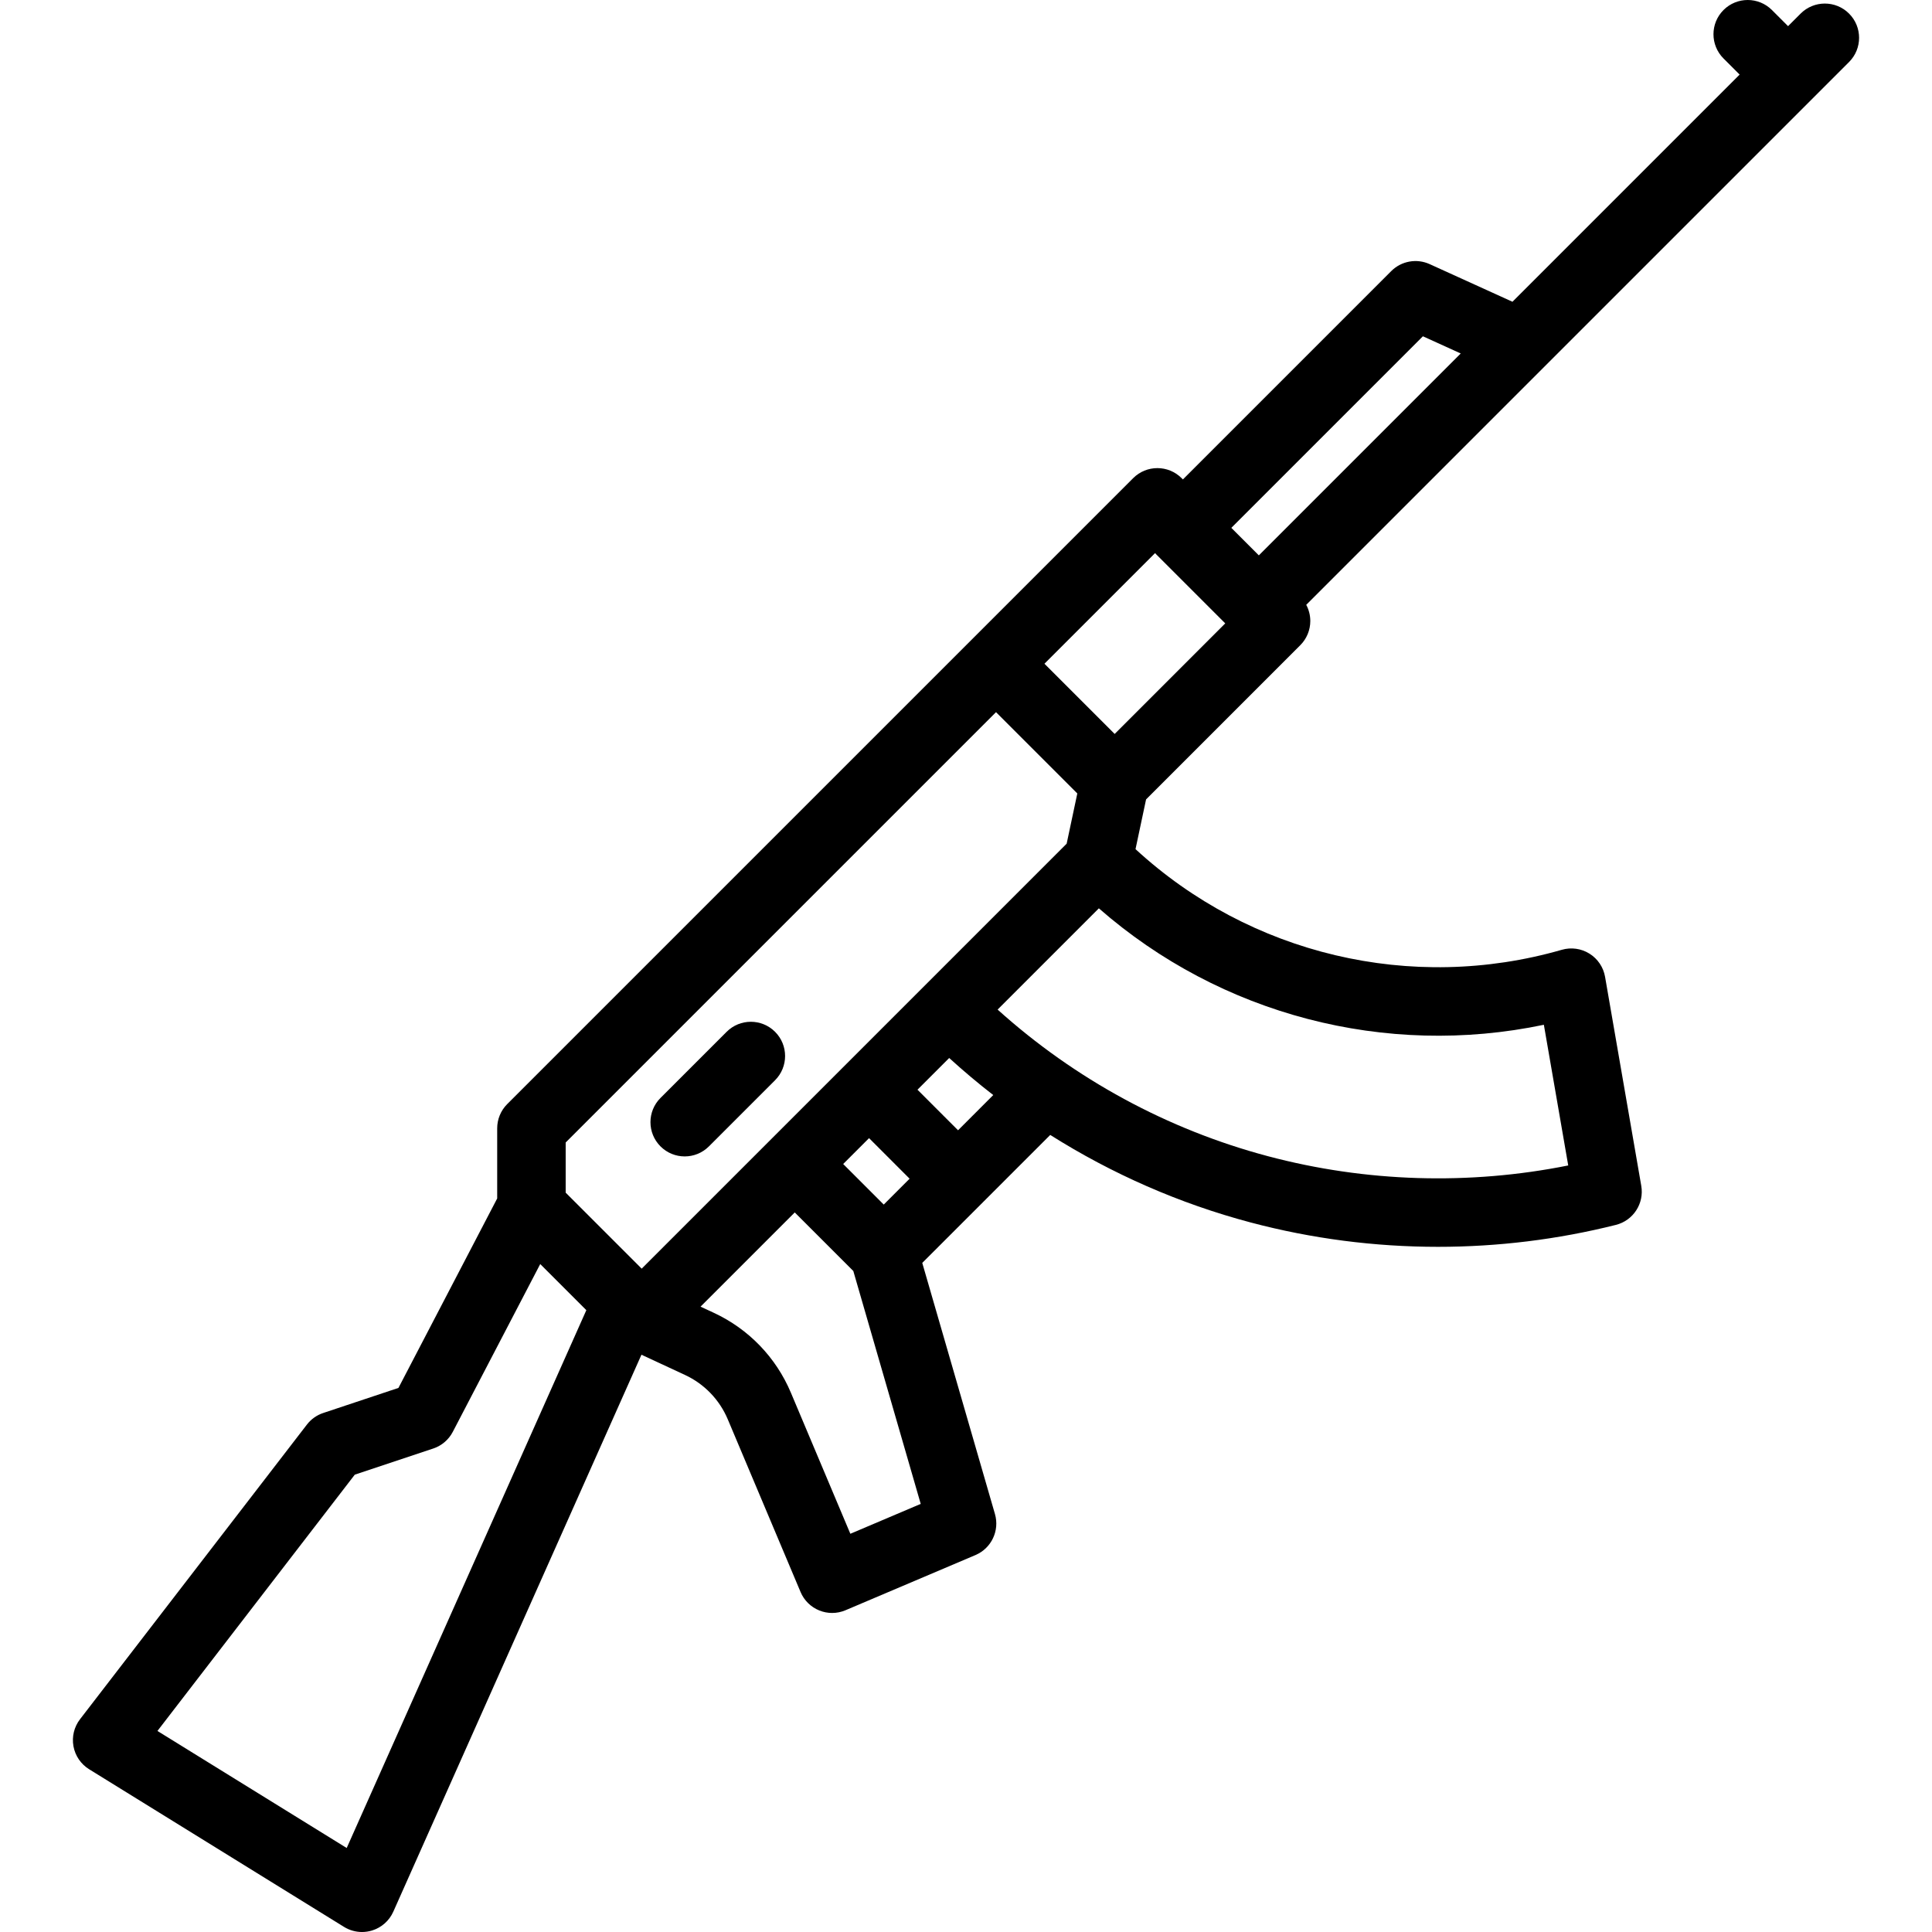
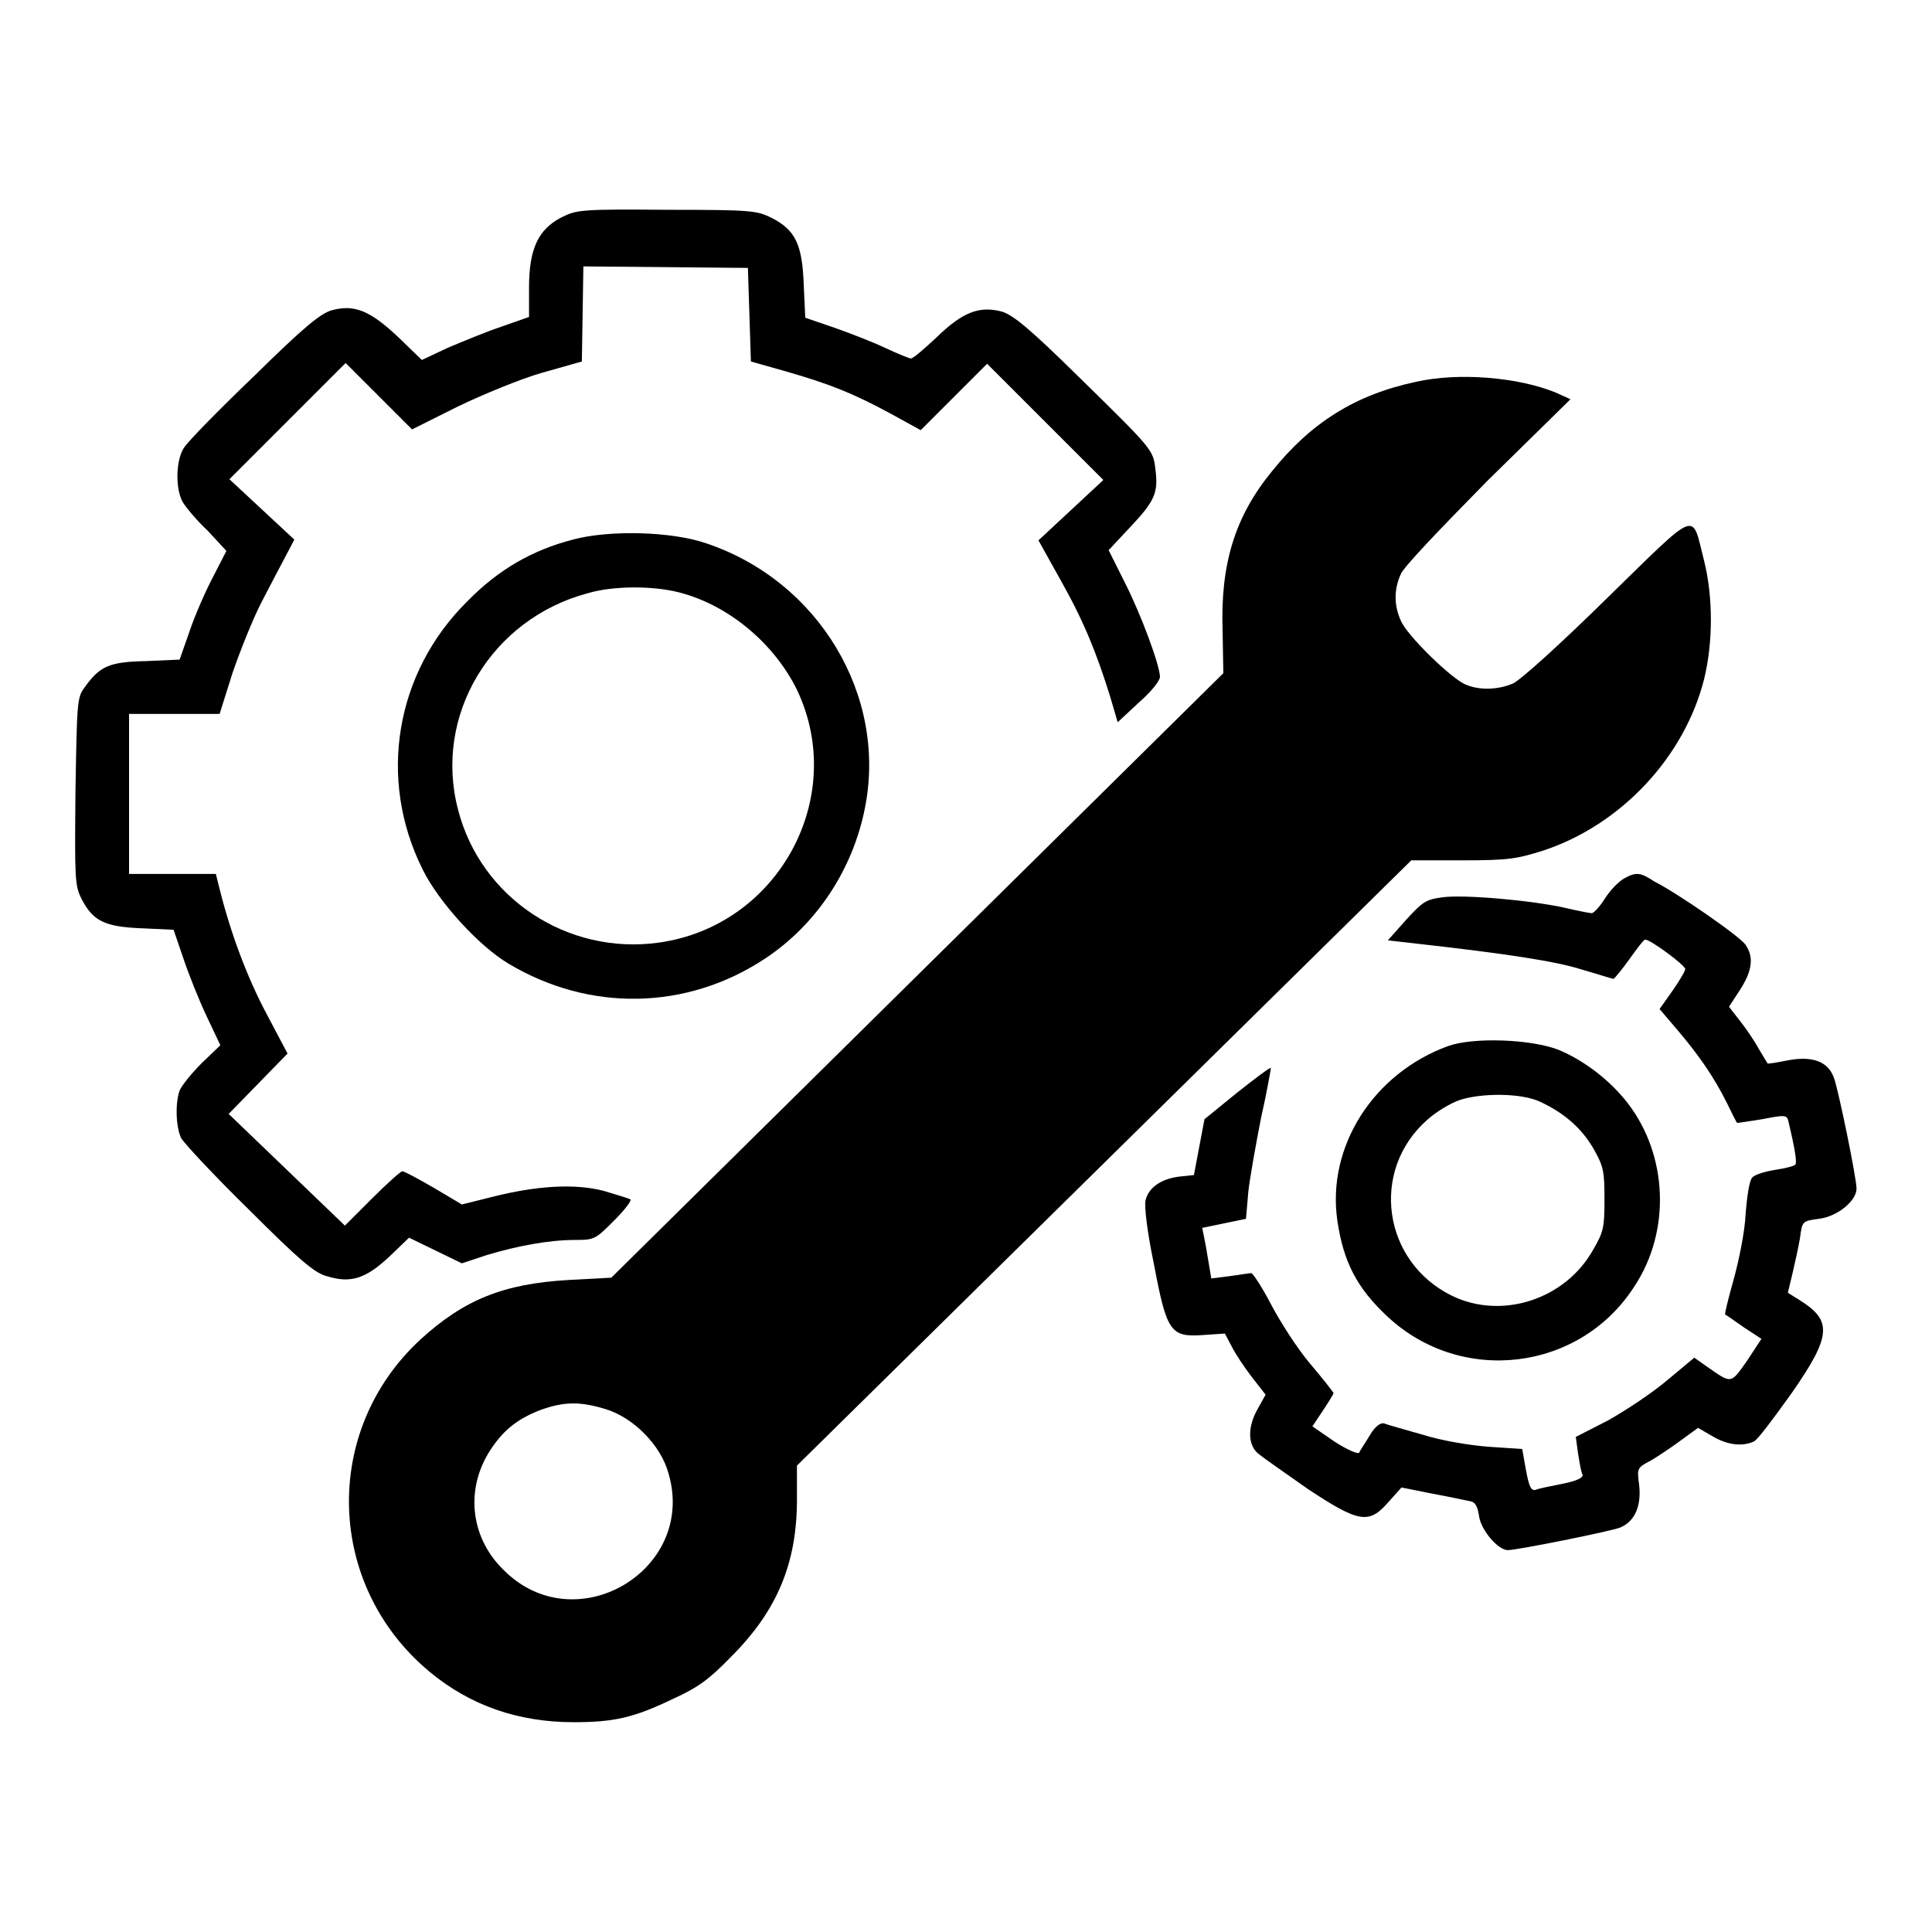
- <svg xmlns="http://www.w3.org/2000/svg" fill="#000000" height="800px" width="800px" version="1.1" id="Layer_1" viewBox="0 0 511.998 511.998" xml:space="preserve">
+ <svg xmlns="http://www.w3.org/2000/svg" version="1.1" x="0px" y="0px" viewBox="0 0 256 256" enable-background="new 0 0 256 256" xml:space="preserve">
  <g>
    <g>
-       <path d="M490.018,16.435c3.544-3.544,3.544-9.29,0-12.834c-3.544-3.544-9.291-3.544-12.834,0l-3.331,3.331l-4.274-4.274    c-3.543-3.544-9.29-3.544-12.834,0c-3.544,3.544-3.544,9.29,0,12.835l4.274,4.274L400.817,79.97l-21.947-9.976    c-3.443-1.565-7.499-0.83-10.173,1.845l-55.217,55.217l-0.344-0.344c-3.544-3.544-9.291-3.544-12.834,0L134.419,292.593    c-1.703,1.701-2.659,4.01-2.659,6.417v18.588l-26.167,50.212l-19.942,6.647c-1.715,0.571-3.219,1.641-4.321,3.074l-60.124,78.082    c-1.567,2.035-2.199,4.638-1.738,7.165c0.461,2.527,1.97,4.74,4.154,6.09l67.541,41.774c1.45,0.897,3.105,1.357,4.775,1.357    c0.897,0,1.797-0.133,2.672-0.403c2.504-0.771,4.551-2.587,5.617-4.979l65.763-147.602l11.52,5.349    c5.128,2.381,9.163,6.562,11.359,11.773l19.289,45.762c0.937,2.222,2.719,3.98,4.953,4.885c1.094,0.443,2.252,0.666,3.41,0.666    c1.208,0,2.414-0.241,3.548-0.722l34.434-14.622c4.227-1.795,6.447-6.465,5.169-10.877l-19.263-66.547l33.913-33.913    c16.372,10.333,34.258,18.19,53.059,23.182c16.238,4.313,32.967,6.47,49.7,6.47c15.849,0,31.703-1.936,47.138-5.812    c4.608-1.157,7.544-5.67,6.733-10.351l-9.593-55.386c-0.44-2.541-1.941-4.774-4.125-6.142c-2.187-1.369-4.851-1.742-7.327-1.03    c-39.855,11.471-82.684,1.24-112.984-26.671l2.797-13.176l40.863-40.864c1.703-1.701,2.659-4.01,2.659-6.417    c0-1.509-0.376-2.978-1.076-4.285l63.039-63.039L490.018,16.435z M91.878,489.74l-50.155-31.02l52.298-67.919l20.795-6.931    c2.234-0.744,4.09-2.328,5.178-4.416l23.173-44.466l12.217,12.217L91.878,489.74z M170.052,336.204l-20.142-20.14V302.77h0.001    l114.042-114.042l21.545,21.545l-2.823,13.306L170.052,336.204z M241.055,312.367l-6.854,6.855l-10.75-10.75l6.855-6.855    L241.055,312.367z M225.351,406.465l-15.754-37.377c-3.952-9.377-11.213-16.901-20.442-21.187l-3.504-1.628l24.966-24.966    l15.517,15.516L244,398.545L225.351,406.465z M253.89,299.533l-10.75-10.75l8.404-8.404c3.771,3.429,7.661,6.711,11.678,9.821    L253.89,299.533z M409.138,271.575l6.457,37.281c-26.281,5.264-53.611,4.442-79.555-2.447    c-26.599-7.064-51.2-20.428-71.664-38.861l26.832-26.832C323.462,268.943,367.194,280.368,409.138,271.575z M295.4,194.504    l-18.611-18.611l29.319-29.319c0.109,0.121,0.211,0.244,0.326,0.361l18.267,18.267L295.4,194.504z M333.605,147.178l-7.291-7.291    l50.769-50.768l10.024,4.556L333.605,147.178z" />
-     </g>
-   </g>
-   <g>
-     <g>
-       <path d="M205.399,273.439c-3.543-3.544-9.29-3.544-12.834,0l-17.529,17.529c-3.544,3.544-3.544,9.29,0,12.834    c1.773,1.773,4.095,2.659,6.417,2.659c2.322,0,4.645-0.886,6.417-2.659l17.529-17.529    C208.943,282.729,208.943,276.984,205.399,273.439z" />
+       <g>
+         <path fill="#000000" d="M74.4,28.8c-3.1,1.6-4.3,4.2-4.3,9.3v3.9l-3.7,1.3c-2.1,0.7-5.2,2-7.1,2.8l-3.4,1.6l-3.1-3c-3.7-3.5-5.8-4.4-8.8-3.6c-1.5,0.4-3.8,2.3-10.3,8.7c-4.7,4.5-8.8,8.7-9.3,9.5c-1.1,1.6-1.2,5.4-0.2,7.2c0.4,0.7,1.9,2.5,3.3,3.8L30,73l-1.8,3.5c-1,1.9-2.4,5.1-3.1,7.2l-1.3,3.7l-4.5,0.2c-4.9,0.1-6.1,0.7-8.1,3.5c-1,1.3-1,2.1-1.2,13.7c-0.1,11.6-0.1,12.5,0.8,14.3c1.5,2.9,3,3.7,7.9,3.9l4.3,0.2l1.3,3.8c0.7,2.1,2.1,5.6,3.1,7.7l1.8,3.8l-2.5,2.4c-1.3,1.3-2.6,2.9-2.9,3.6c-0.6,1.7-0.5,4.8,0.2,6.3c0.4,0.7,4.4,5,9,9.5c6.6,6.6,8.7,8.4,10.3,8.8c3.2,1,5.2,0.3,8.3-2.6l2.6-2.5l3.5,1.7l3.5,1.7l3.3-1.1c4-1.2,8.2-2,11.7-2c2.6,0,2.7-0.1,5.2-2.6c1.4-1.4,2.4-2.7,2.1-2.8c-0.2-0.1-1.8-0.6-3.5-1.1c-3.8-1-8.9-0.7-14.8,0.8l-4,1l-3.7-2.2c-2.1-1.2-3.9-2.2-4.2-2.2c-0.2,0-2,1.6-4,3.6l-3.6,3.6l-7.7-7.4l-7.7-7.4l3.9-4l3.9-4l-2.8-5.3c-2.5-4.7-4.7-10.5-6.2-16.5l-0.5-2h-5.7h-5.8v-10.6V94.6h6h6l1.7-5.4c1-2.9,2.7-7.2,3.9-9.5c1.2-2.3,2.6-5,3.2-6.1l1.1-2.1l-4.3-4l-4.3-4l7.7-7.7l7.7-7.7l4.4,4.4l4.4,4.4l6-3c3.3-1.6,8.4-3.7,11.2-4.5l5.3-1.5l0.1-6.3l0.1-6.3l10.9,0.1l10.9,0.1l0.2,6.2l0.2,6.2l4.6,1.3c5.9,1.7,8.9,2.9,13.9,5.6l4,2.2l4.4-4.4l4.4-4.4l7.7,7.7l7.7,7.7l-4.3,4l-4.3,4l2.9,5.2c3.1,5.5,4.8,9.7,6.6,15.5l1,3.4L151,93c1.5-1.3,2.7-2.8,2.7-3.3c0-1.5-2.5-8.3-4.7-12.6l-2.1-4.2l2.9-3.1c3.2-3.4,3.7-4.5,3.3-7.6c-0.3-2.6-0.3-2.6-10.2-12.3c-6.5-6.4-8.6-8.1-10.1-8.6c-3-0.8-5.2,0-8.7,3.4c-1.6,1.5-3.1,2.8-3.4,2.8c-0.2,0-1.7-0.6-3.4-1.4c-1.7-0.8-4.8-2-6.8-2.7l-3.8-1.3l-0.2-4.4c-0.2-5.3-1.1-7.2-4.2-8.8c-2-1-2.6-1.1-13.9-1.1C77,27.7,76.4,27.8,74.4,28.8z" />
+         <path fill="#000000" d="M187.6,50.6c-8,1.7-13.9,5.4-19.1,11.9c-4.9,6-6.8,12.3-6.5,21.1l0.1,5.6l-40.6,40.1L81,169.3l-5.6,0.3c-8.7,0.5-13.9,2.6-19.7,7.9c-13.1,12.1-12.5,32.6,1.2,44c5.4,4.5,11.8,6.7,19.1,6.7c5.4,0,8-0.6,13.2-3.1c3.3-1.5,4.8-2.6,7.7-5.6c6.1-6.1,8.7-12.4,8.7-20.8v-4.5l40.7-40.1L187,114h6.8c6.1,0,7.2-0.2,10.7-1.3c10.3-3.4,18.7-12.4,21.3-22.7c1.2-4.9,1.2-10.9,0-15.7c-1.7-6.6-0.5-7.1-12.9,5c-6,5.9-11.6,11-12.5,11.3c-1.9,0.8-4.4,0.9-6.2,0.1c-1.8-0.7-7.8-6.5-8.6-8.5c-0.9-2-0.9-4.1,0-6.1c0.3-0.9,5.4-6.2,11.5-12.4l11-10.8l-2-0.9C201.2,50,193.3,49.3,187.6,50.6z M80.2,186.7c3.7,1.1,7.4,4.8,8.4,8.6c3.7,12.8-12.4,22.3-21.9,12.7c-4.5-4.4-5.1-11-1.5-16.2c1.7-2.5,3.6-3.9,6.5-5C74.8,185.7,76.9,185.7,80.2,186.7z" />
+         <path fill="#000000" d="M75.9,71.5c-5.4,1.4-9.9,4-14,8.2c-9.5,9.4-11.9,23.5-5.9,35.5c2.1,4.3,7.5,10.2,11.4,12.5c10.7,6.4,23.6,6.2,34-0.7c6.8-4.5,11.6-11.8,13.2-19.9c3-14.9-6.1-30.1-21-35.1C89,70.4,80.7,70.2,75.9,71.5z M90,78.5c6.6,1.7,12.6,6.8,15.6,12.9c6.8,14.3-2.5,31.3-18.3,33.5c-12.1,1.7-23.6-5.9-26.6-17.6c-3.3-12.5,4.4-25.3,17.2-28.7C81.3,77.6,86.5,77.6,90,78.5z" />
+         <path fill="#000000" d="M215.2,116.4c-0.7,0.4-1.8,1.5-2.5,2.6c-0.7,1.1-1.5,2-1.8,2c-0.2,0-1.8-0.3-3.5-0.7c-4.4-1-13.5-1.8-16.3-1.4c-2.2,0.3-2.6,0.6-4.8,3l-2.4,2.7l3.5,0.4c12.5,1.4,18.9,2.4,22.3,3.5c2.1,0.6,3.9,1.2,4.1,1.2c0.1,0,1.1-1.2,2.1-2.6c1-1.4,1.9-2.6,2.1-2.6c0.7,0,5.3,3.4,5.3,3.9c0,0.3-0.8,1.6-1.7,2.9l-1.7,2.4l2.3,2.7c2.9,3.4,4.9,6.3,6.6,9.7c0.7,1.4,1.3,2.7,1.4,2.7c0,0,1.5-0.2,3.3-0.5c3.1-0.6,3.3-0.6,3.5,0.4c0.9,3.8,1.1,5.3,0.9,5.6c-0.1,0.2-1.3,0.5-2.6,0.7c-1.3,0.2-2.7,0.6-3.1,1c-0.4,0.4-0.7,2.4-0.9,4.9c-0.1,2.3-0.9,6.2-1.6,8.7c-0.7,2.5-1.2,4.5-1.1,4.6c0.1,0,1.2,0.8,2.5,1.7l2.3,1.5l-1.9,2.9c-2.2,3.1-2,3.1-5.3,0.8l-1.7-1.2l-3.6,3c-2,1.7-5.5,4-7.8,5.3l-4.3,2.2l0.3,2.2c0.2,1.2,0.4,2.5,0.6,2.8c0.1,0.4-0.7,0.8-2.6,1.2c-1.5,0.3-3.1,0.6-3.6,0.8c-0.6,0.2-0.9-0.4-1.3-2.6l-0.5-2.8l-4.5-0.3c-2.5-0.2-6.2-0.8-8.7-1.6c-2.4-0.7-4.7-1.3-5.1-1.5c-0.5-0.1-1.2,0.4-1.9,1.6c-0.6,1-1.3,2-1.4,2.3c-0.2,0.2-1.6-0.4-3.3-1.5l-2.9-2l1.4-2.1c0.8-1.2,1.4-2.2,1.4-2.3c0-0.1-1.4-1.9-3.1-3.9c-1.7-2-4-5.6-5.2-7.9c-1.2-2.3-2.4-4.1-2.6-4.1c-0.2,0-1.5,0.2-2.9,0.4l-2.4,0.3l-0.3-1.8c-0.2-1.1-0.4-2.5-0.6-3.4l-0.3-1.5l2.9-0.6l2.9-0.6l0.3-3.5c0.2-1.9,1-6.3,1.7-9.9c0.8-3.5,1.3-6.5,1.3-6.6c-0.1-0.1-2.1,1.4-4.5,3.3l-4.3,3.5l-0.7,3.7l-0.7,3.7l-1.9,0.2c-2.5,0.3-4.1,1.5-4.5,3.1c-0.2,0.8,0.2,4.2,1.1,8.5c1.7,9,2.2,9.7,6.5,9.4l2.9-0.2l0.9,1.7c0.5,1,1.7,2.8,2.7,4.1l1.8,2.3l-1,1.8c-1.4,2.4-1.4,4.8,0,6c0.6,0.5,3.6,2.6,6.6,4.7c6.8,4.5,8.1,4.7,10.7,1.7l1.7-1.9l4,0.8c2.2,0.4,4.5,0.9,5,1c0.8,0.1,1.1,0.7,1.3,2.1c0.3,1.8,2.5,4.4,3.8,4.4c1.2,0,13.7-2.5,14.9-3c1.9-0.8,2.8-2.8,2.5-5.6c-0.3-2.3-0.3-2.3,1.6-3.3c1-0.6,2.8-1.8,4-2.7l2.2-1.6l1.9,1.1c2,1.2,4,1.4,5.5,0.7c0.5-0.2,2.7-3.2,5-6.4c5.3-7.6,5.4-9.6,1.1-12.3l-1.6-1l0.6-2.5c0.3-1.3,0.8-3.5,1-4.7c0.3-2.3,0.3-2.3,2.5-2.6c2.5-0.3,5-2.4,5-4c0-1.4-2.4-13.1-3-14.7c-0.8-2.2-2.9-2.9-6.1-2.3c-1.5,0.3-2.7,0.5-2.7,0.4c0,0-0.6-1-1.2-2c-0.6-1.1-1.7-2.7-2.5-3.7l-1.4-1.8l1.5-2.3c1.6-2.5,1.8-4.3,0.7-5.9c-0.7-1.1-9.1-6.9-12.1-8.4C217.4,115.6,216.8,115.5,215.2,116.4z" />
+         <path fill="#000000" d="M191.9,138.6c-9.9,3.6-16.1,13.3-14.7,23.1c0.8,5.5,2.6,9,6.7,12.8c9.8,9.1,25.5,7.2,32.7-4.1c4.8-7.3,4.4-17.3-0.9-24.2c-2.3-3-5.8-5.7-9.2-7.1C202.9,137.7,195.3,137.4,191.9,138.6z M204.1,146c3.2,1.5,5.5,3.5,7.1,6.3c1.3,2.3,1.4,3,1.4,6.6c0,3.7-0.1,4.3-1.5,6.7c-3.7,6.6-12.1,9.3-18.7,6.1c-9.2-4.5-10.9-16.6-3.3-23.3c1.2-1.1,3.1-2.2,4.2-2.6C196.2,144.8,201.6,144.8,204.1,146z" />
+       </g>
    </g>
  </g>
</svg>
